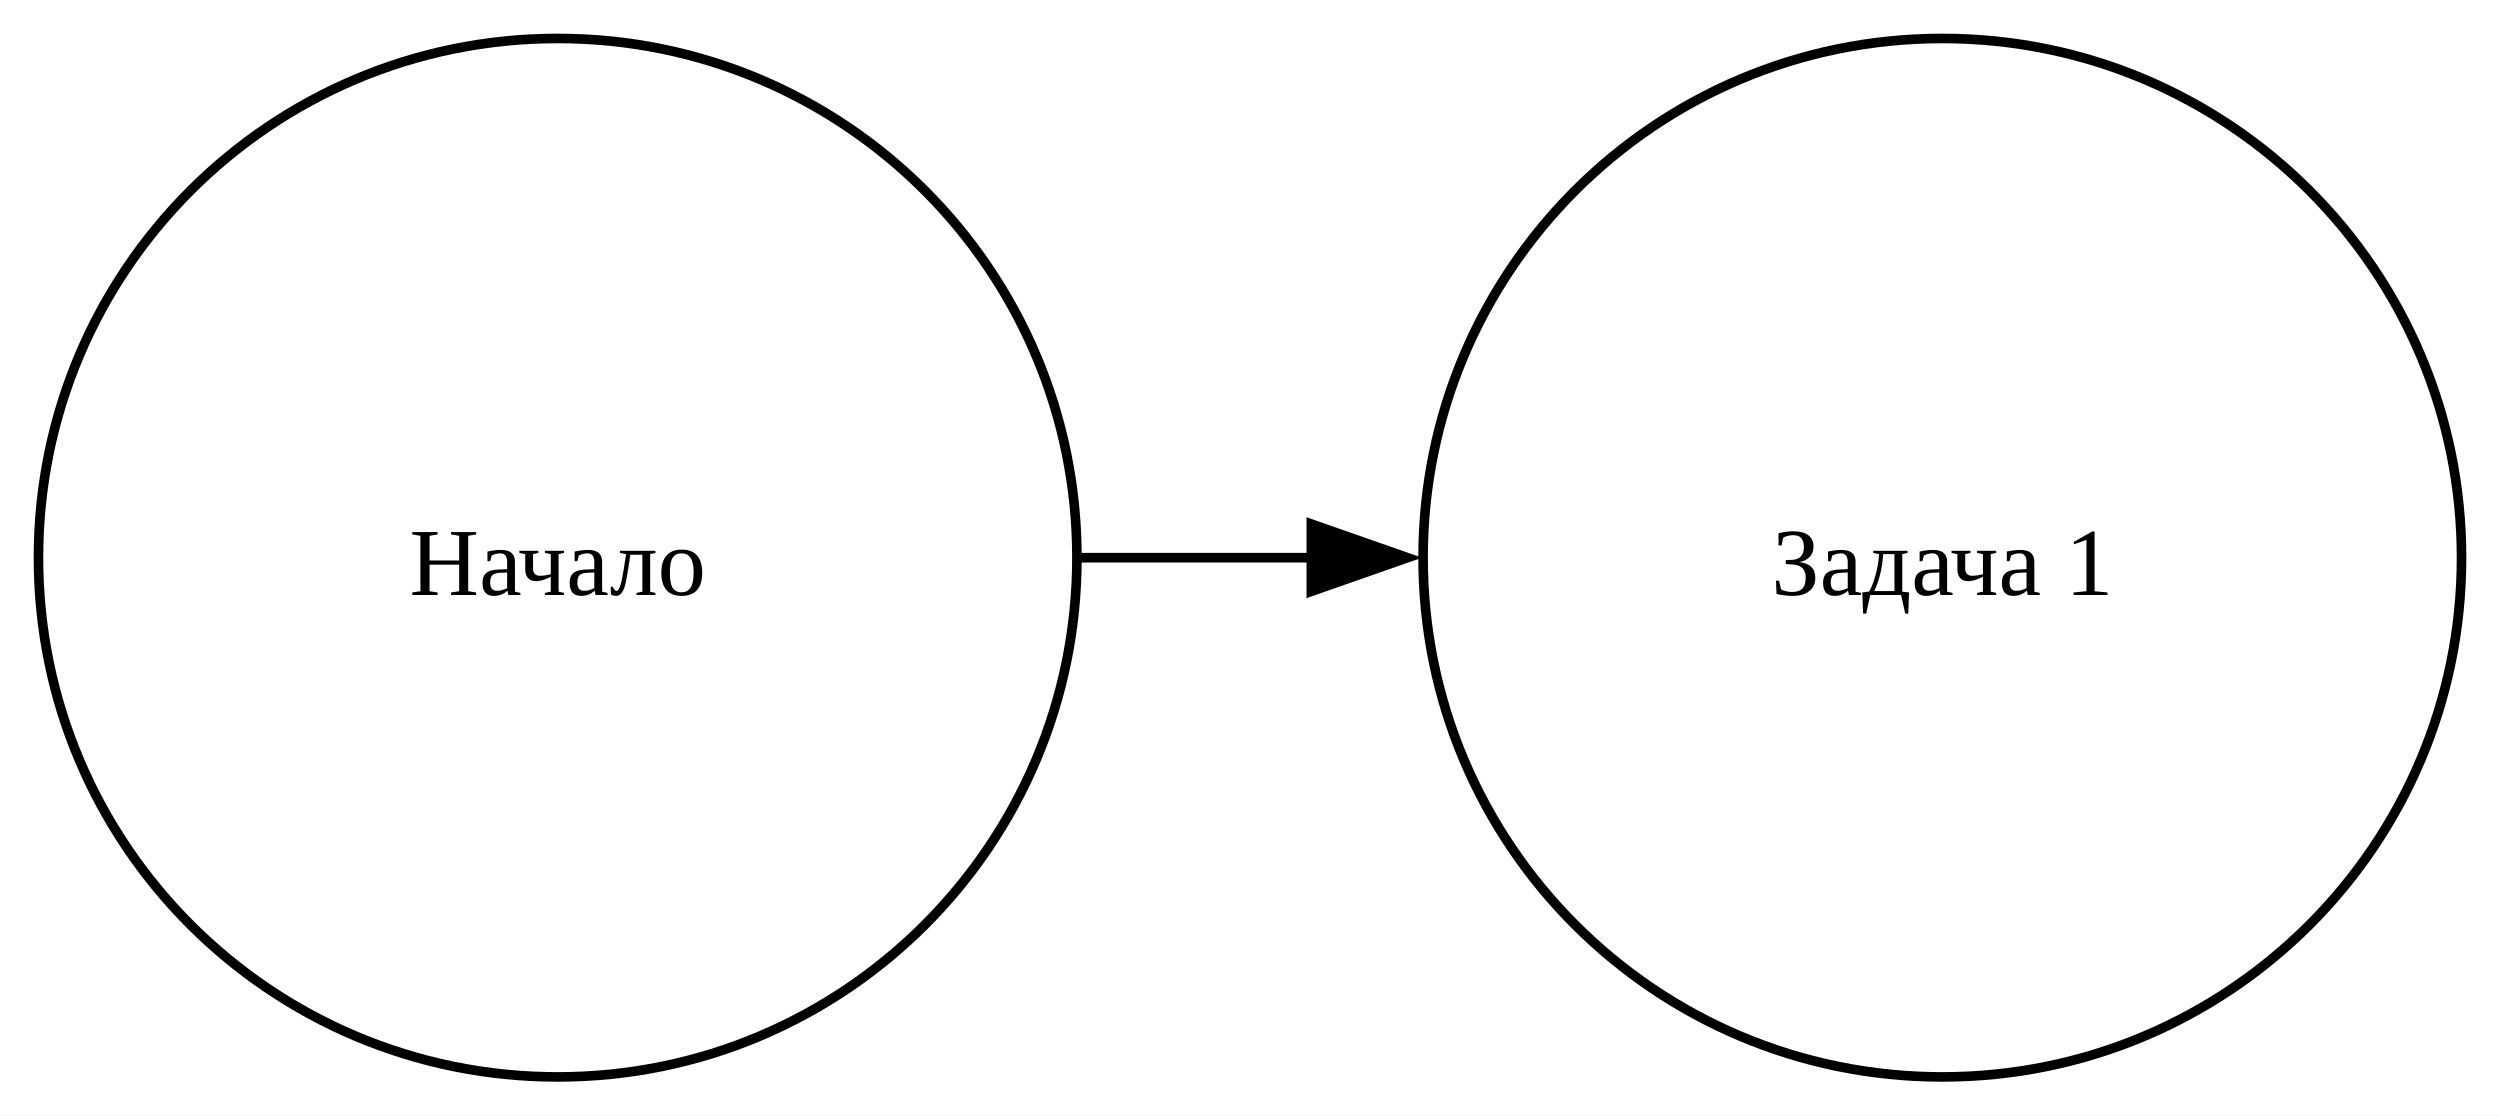
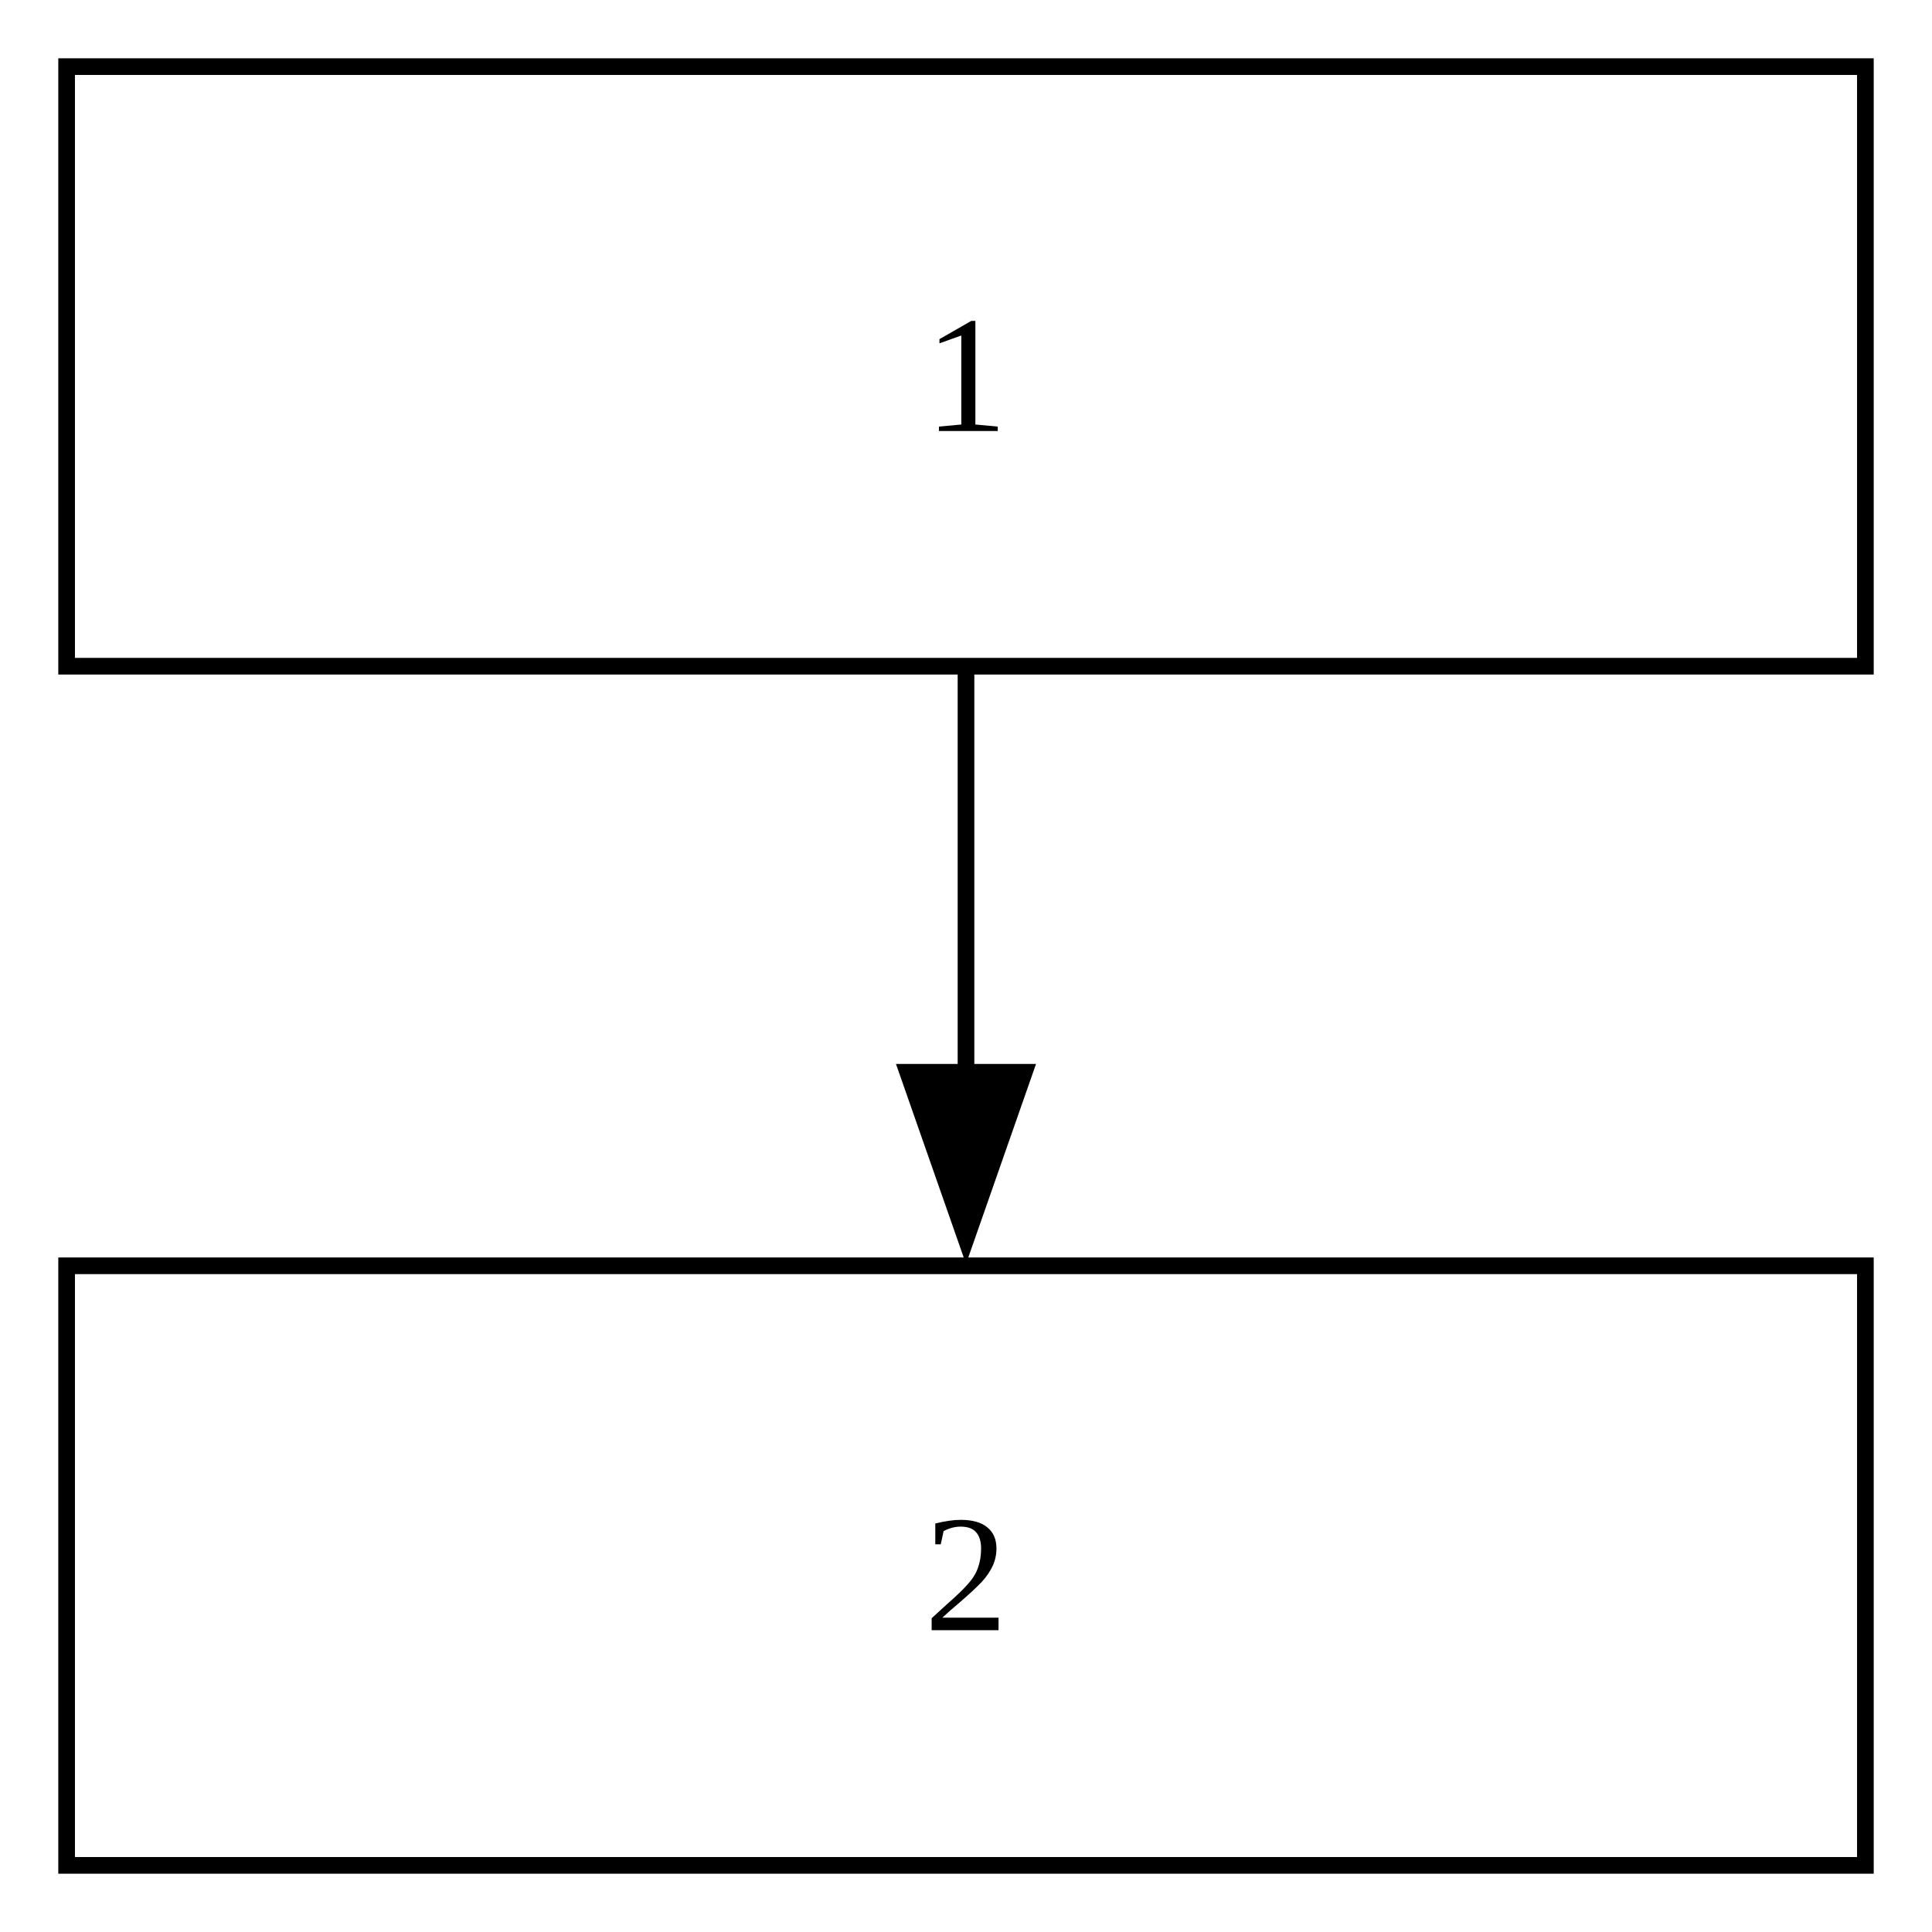
- <svg xmlns="http://www.w3.org/2000/svg" width="260pt" height="116pt" viewBox="0.00 0.00 260.00 116.00">
+ <svg xmlns="http://www.w3.org/2000/svg" width="116pt" height="116pt" viewBox="0.00 0.00 116.00 116.00">
  <g id="graph0" class="graph" transform="scale(1 1) rotate(0) translate(4 112)">
-     <polygon fill="white" stroke="none" points="-4,4 -4,-112 256,-112 256,4 -4,4" />
+     <polygon fill="white" stroke="none" points="-4,4 -4,-112 112,-112 112,4 -4,4" />
    <g id="node1" class="node">
-       <ellipse fill="none" stroke="black" cx="54" cy="-54" rx="54" ry="54" />
-       <text text-anchor="middle" x="54" y="-50.12" font-family="Times New Roman,serif" font-size="10.00">Начало</text>
+       <polygon fill="none" stroke="black" points="108,-108 0,-108 0,-72 108,-72 108,-108" />
+       <text text-anchor="middle" x="54" y="-86.12" font-family="Times New Roman,serif" font-size="10.00">1</text>
    </g>
    <g id="node2" class="node">
-       <ellipse fill="none" stroke="black" cx="198" cy="-54" rx="54" ry="54" />
-       <text text-anchor="middle" x="198" y="-50.12" font-family="Times New Roman,serif" font-size="10.00">Задача 1</text>
+       <polygon fill="none" stroke="black" points="108,-36 0,-36 0,0 108,0 108,-36" />
+       <text text-anchor="middle" x="54" y="-14.12" font-family="Times New Roman,serif" font-size="10.00">2</text>
    </g>
    <g id="edge1" class="edge">
-       <path fill="none" stroke="black" d="M108.28,-54C116.2,-54 124.43,-54 132.54,-54" />
-       <polygon fill="black" stroke="black" points="132.38,-57.5 142.38,-54 132.38,-50.5 132.38,-57.5" />
+       <path fill="none" stroke="black" d="M54,-71.7C54,-64.41 54,-55.73 54,-47.54" />
+       <polygon fill="black" stroke="black" points="57.5,-47.62 54,-37.62 50.5,-47.62 57.5,-47.62" />
    </g>
  </g>
</svg>
